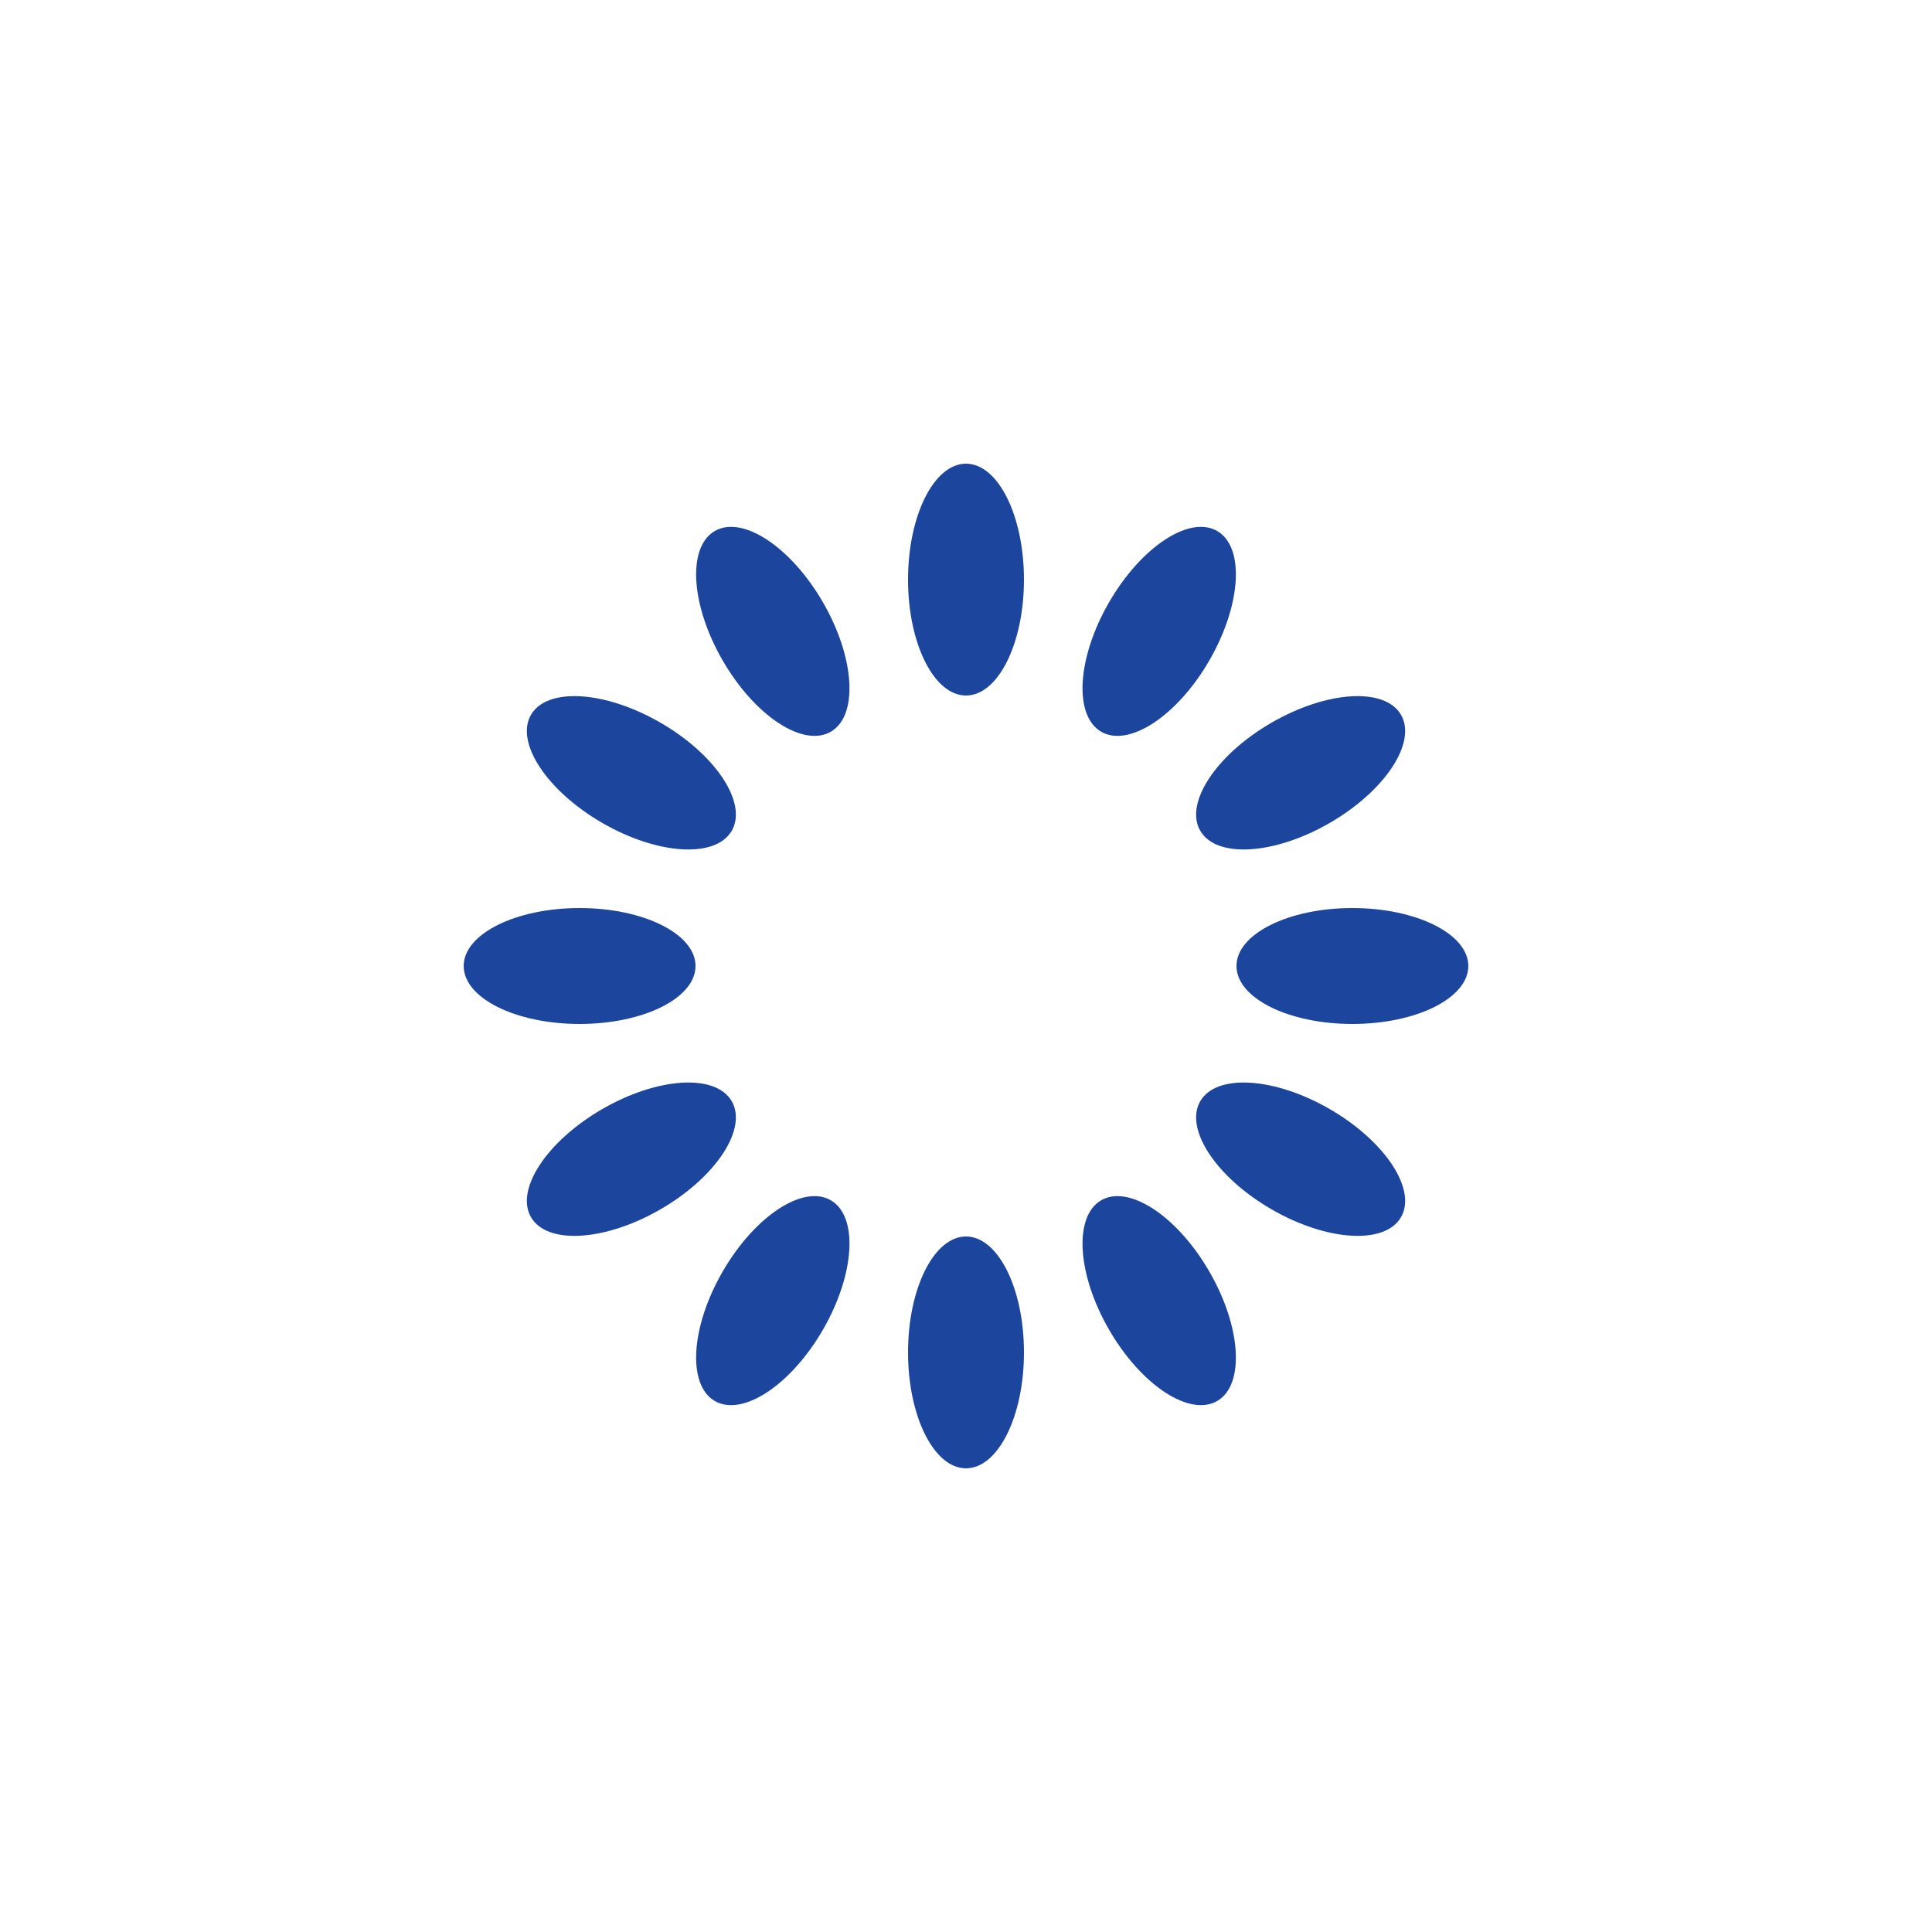
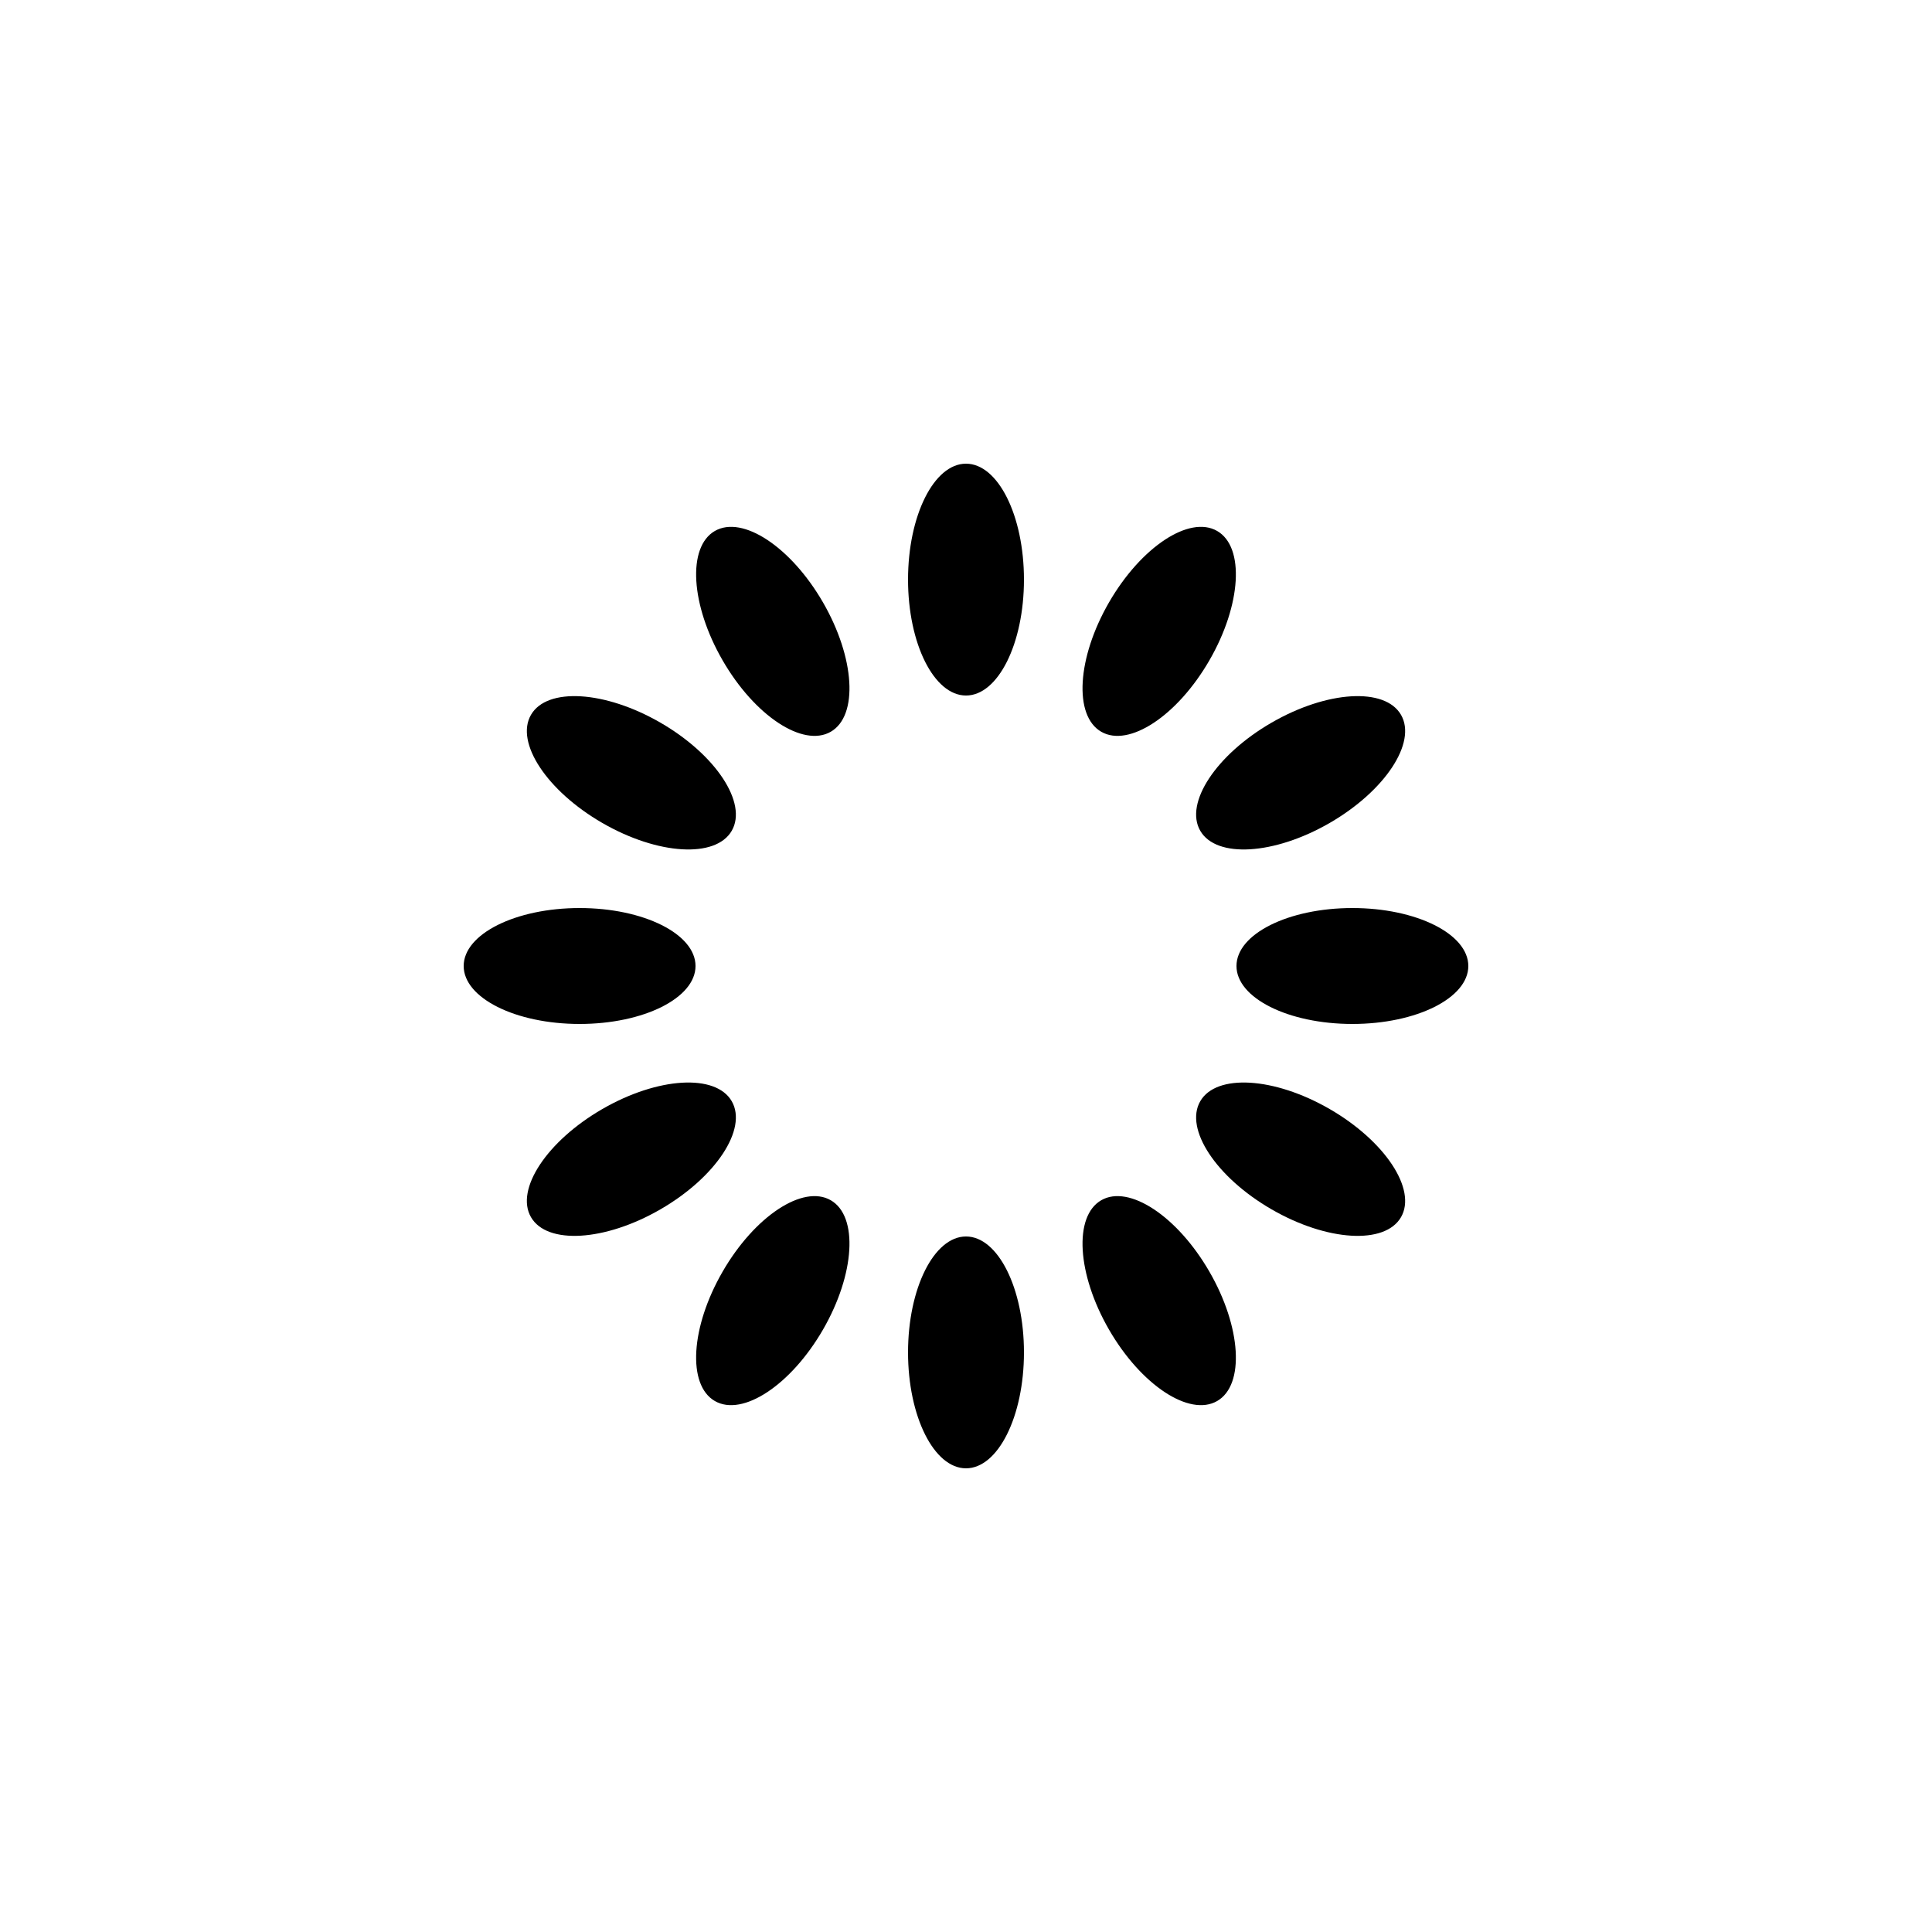
<svg xmlns="http://www.w3.org/2000/svg" viewBox="0 0 100 100" preserveAspectRatio="xMidYMid" width="200" height="200" style="shape-rendering: auto; display: block;">
  <g>
    <g transform="rotate(0 50 50)">
-       <rect fill="#1c469d" height="12" width="6" ry="6" rx="3" y="24" x="47">
+       <rect fill="currentColor" height="12" width="6" ry="6" rx="3" y="24" x="47">
        <animate repeatCount="indefinite" begin="-0.917s" dur="1s" keyTimes="0;1" values="1;0" attributeName="opacity" />
      </rect>
    </g>
    <g transform="rotate(30 50 50)">
-       <rect fill="#1c469d" height="12" width="6" ry="6" rx="3" y="24" x="47">
+       <rect fill="currentColor" height="12" width="6" ry="6" rx="3" y="24" x="47">
        <animate repeatCount="indefinite" begin="-0.833s" dur="1s" keyTimes="0;1" values="1;0" attributeName="opacity" />
      </rect>
    </g>
    <g transform="rotate(60 50 50)">
-       <rect fill="#1c469d" height="12" width="6" ry="6" rx="3" y="24" x="47">
+       <rect fill="currentColor" height="12" width="6" ry="6" rx="3" y="24" x="47">
        <animate repeatCount="indefinite" begin="-0.75s" dur="1s" keyTimes="0;1" values="1;0" attributeName="opacity" />
      </rect>
    </g>
    <g transform="rotate(90 50 50)">
-       <rect fill="#1c469d" height="12" width="6" ry="6" rx="3" y="24" x="47">
+       <rect fill="currentColor" height="12" width="6" ry="6" rx="3" y="24" x="47">
        <animate repeatCount="indefinite" begin="-0.667s" dur="1s" keyTimes="0;1" values="1;0" attributeName="opacity" />
      </rect>
    </g>
    <g transform="rotate(120 50 50)">
-       <rect fill="#1c469d" height="12" width="6" ry="6" rx="3" y="24" x="47">
+       <rect fill="currentColor" height="12" width="6" ry="6" rx="3" y="24" x="47">
        <animate repeatCount="indefinite" begin="-0.583s" dur="1s" keyTimes="0;1" values="1;0" attributeName="opacity" />
      </rect>
    </g>
    <g transform="rotate(150 50 50)">
-       <rect fill="#1c469d" height="12" width="6" ry="6" rx="3" y="24" x="47">
+       <rect fill="currentColor" height="12" width="6" ry="6" rx="3" y="24" x="47">
        <animate repeatCount="indefinite" begin="-0.5s" dur="1s" keyTimes="0;1" values="1;0" attributeName="opacity" />
      </rect>
    </g>
    <g transform="rotate(180 50 50)">
-       <rect fill="#1c469d" height="12" width="6" ry="6" rx="3" y="24" x="47">
+       <rect fill="currentColor" height="12" width="6" ry="6" rx="3" y="24" x="47">
        <animate repeatCount="indefinite" begin="-0.417s" dur="1s" keyTimes="0;1" values="1;0" attributeName="opacity" />
      </rect>
    </g>
    <g transform="rotate(210 50 50)">
-       <rect fill="#1c469d" height="12" width="6" ry="6" rx="3" y="24" x="47">
+       <rect fill="currentColor" height="12" width="6" ry="6" rx="3" y="24" x="47">
        <animate repeatCount="indefinite" begin="-0.333s" dur="1s" keyTimes="0;1" values="1;0" attributeName="opacity" />
      </rect>
    </g>
    <g transform="rotate(240 50 50)">
-       <rect fill="#1c469d" height="12" width="6" ry="6" rx="3" y="24" x="47">
+       <rect fill="currentColor" height="12" width="6" ry="6" rx="3" y="24" x="47">
        <animate repeatCount="indefinite" begin="-0.25s" dur="1s" keyTimes="0;1" values="1;0" attributeName="opacity" />
      </rect>
    </g>
    <g transform="rotate(270 50 50)">
-       <rect fill="#1c469d" height="12" width="6" ry="6" rx="3" y="24" x="47">
+       <rect fill="currentColor" height="12" width="6" ry="6" rx="3" y="24" x="47">
        <animate repeatCount="indefinite" begin="-0.167s" dur="1s" keyTimes="0;1" values="1;0" attributeName="opacity" />
      </rect>
    </g>
    <g transform="rotate(300 50 50)">
-       <rect fill="#1c469d" height="12" width="6" ry="6" rx="3" y="24" x="47">
+       <rect fill="currentColor" height="12" width="6" ry="6" rx="3" y="24" x="47">
        <animate repeatCount="indefinite" begin="-0.083s" dur="1s" keyTimes="0;1" values="1;0" attributeName="opacity" />
      </rect>
    </g>
    <g transform="rotate(330 50 50)">
-       <rect fill="#1c469d" height="12" width="6" ry="6" rx="3" y="24" x="47">
+       <rect fill="currentColor" height="12" width="6" ry="6" rx="3" y="24" x="47">
        <animate repeatCount="indefinite" begin="0s" dur="1s" keyTimes="0;1" values="1;0" attributeName="opacity" />
      </rect>
    </g>
    <g />
  </g>
</svg>
